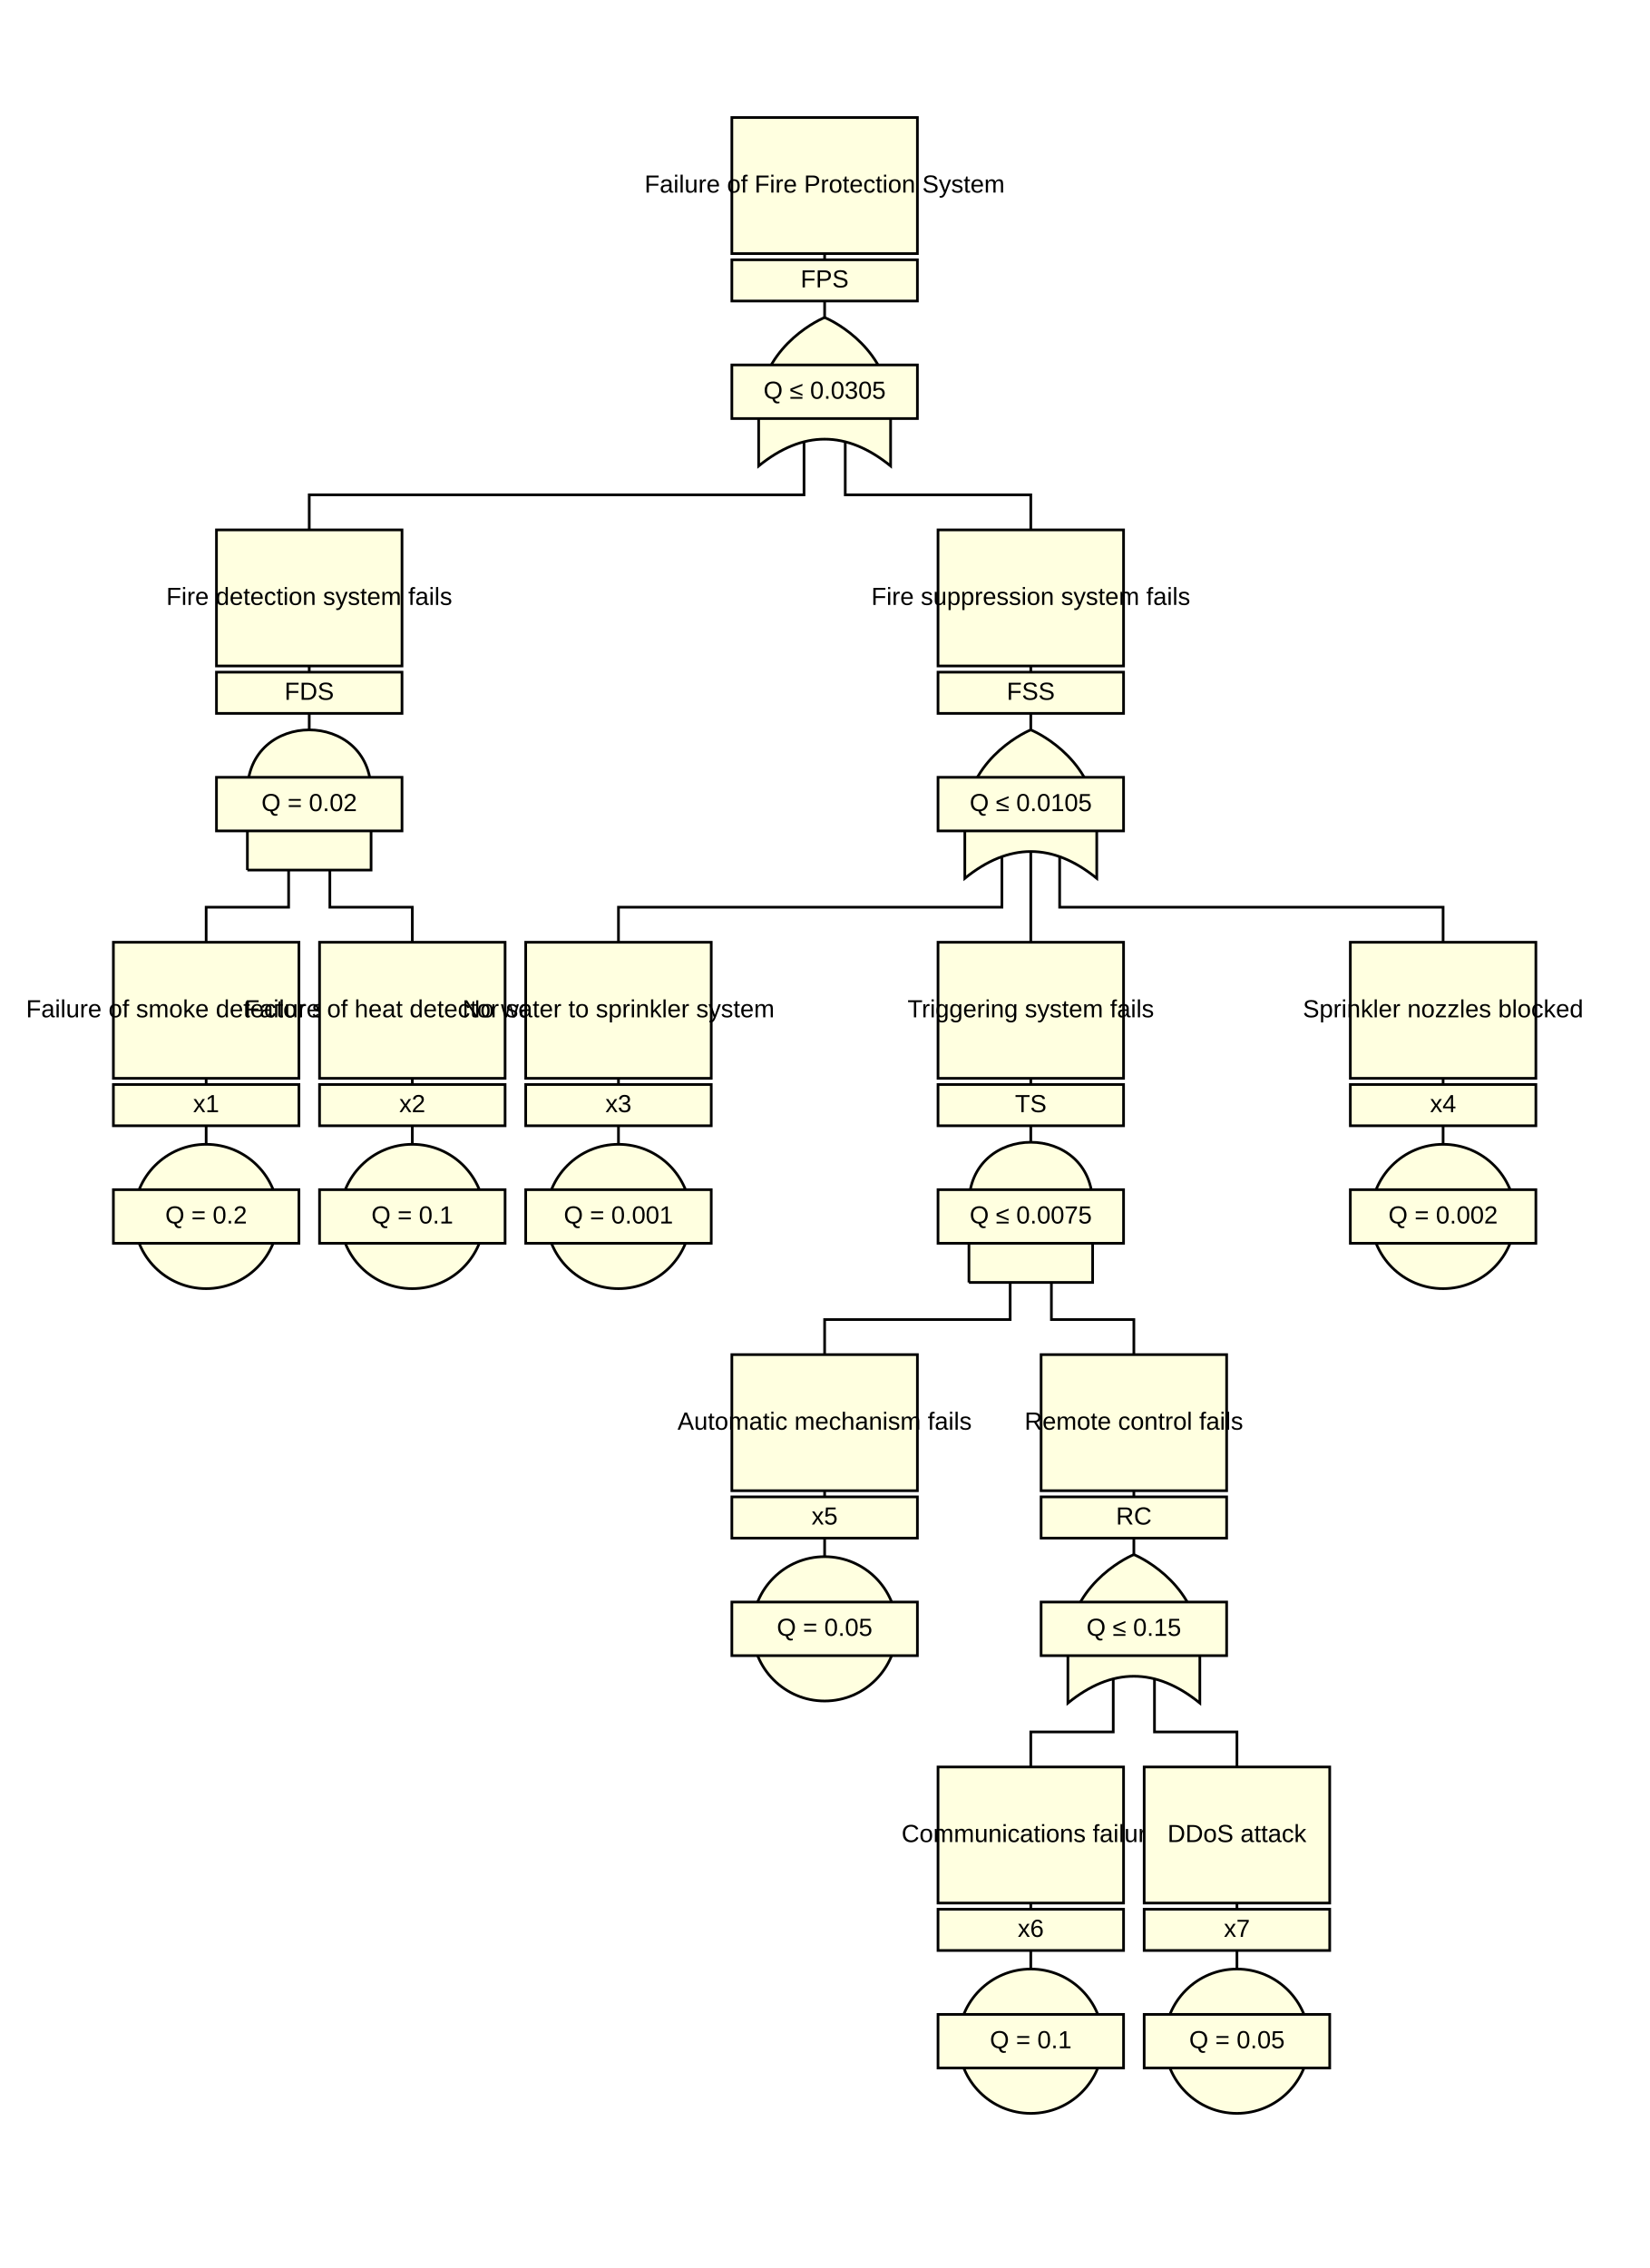
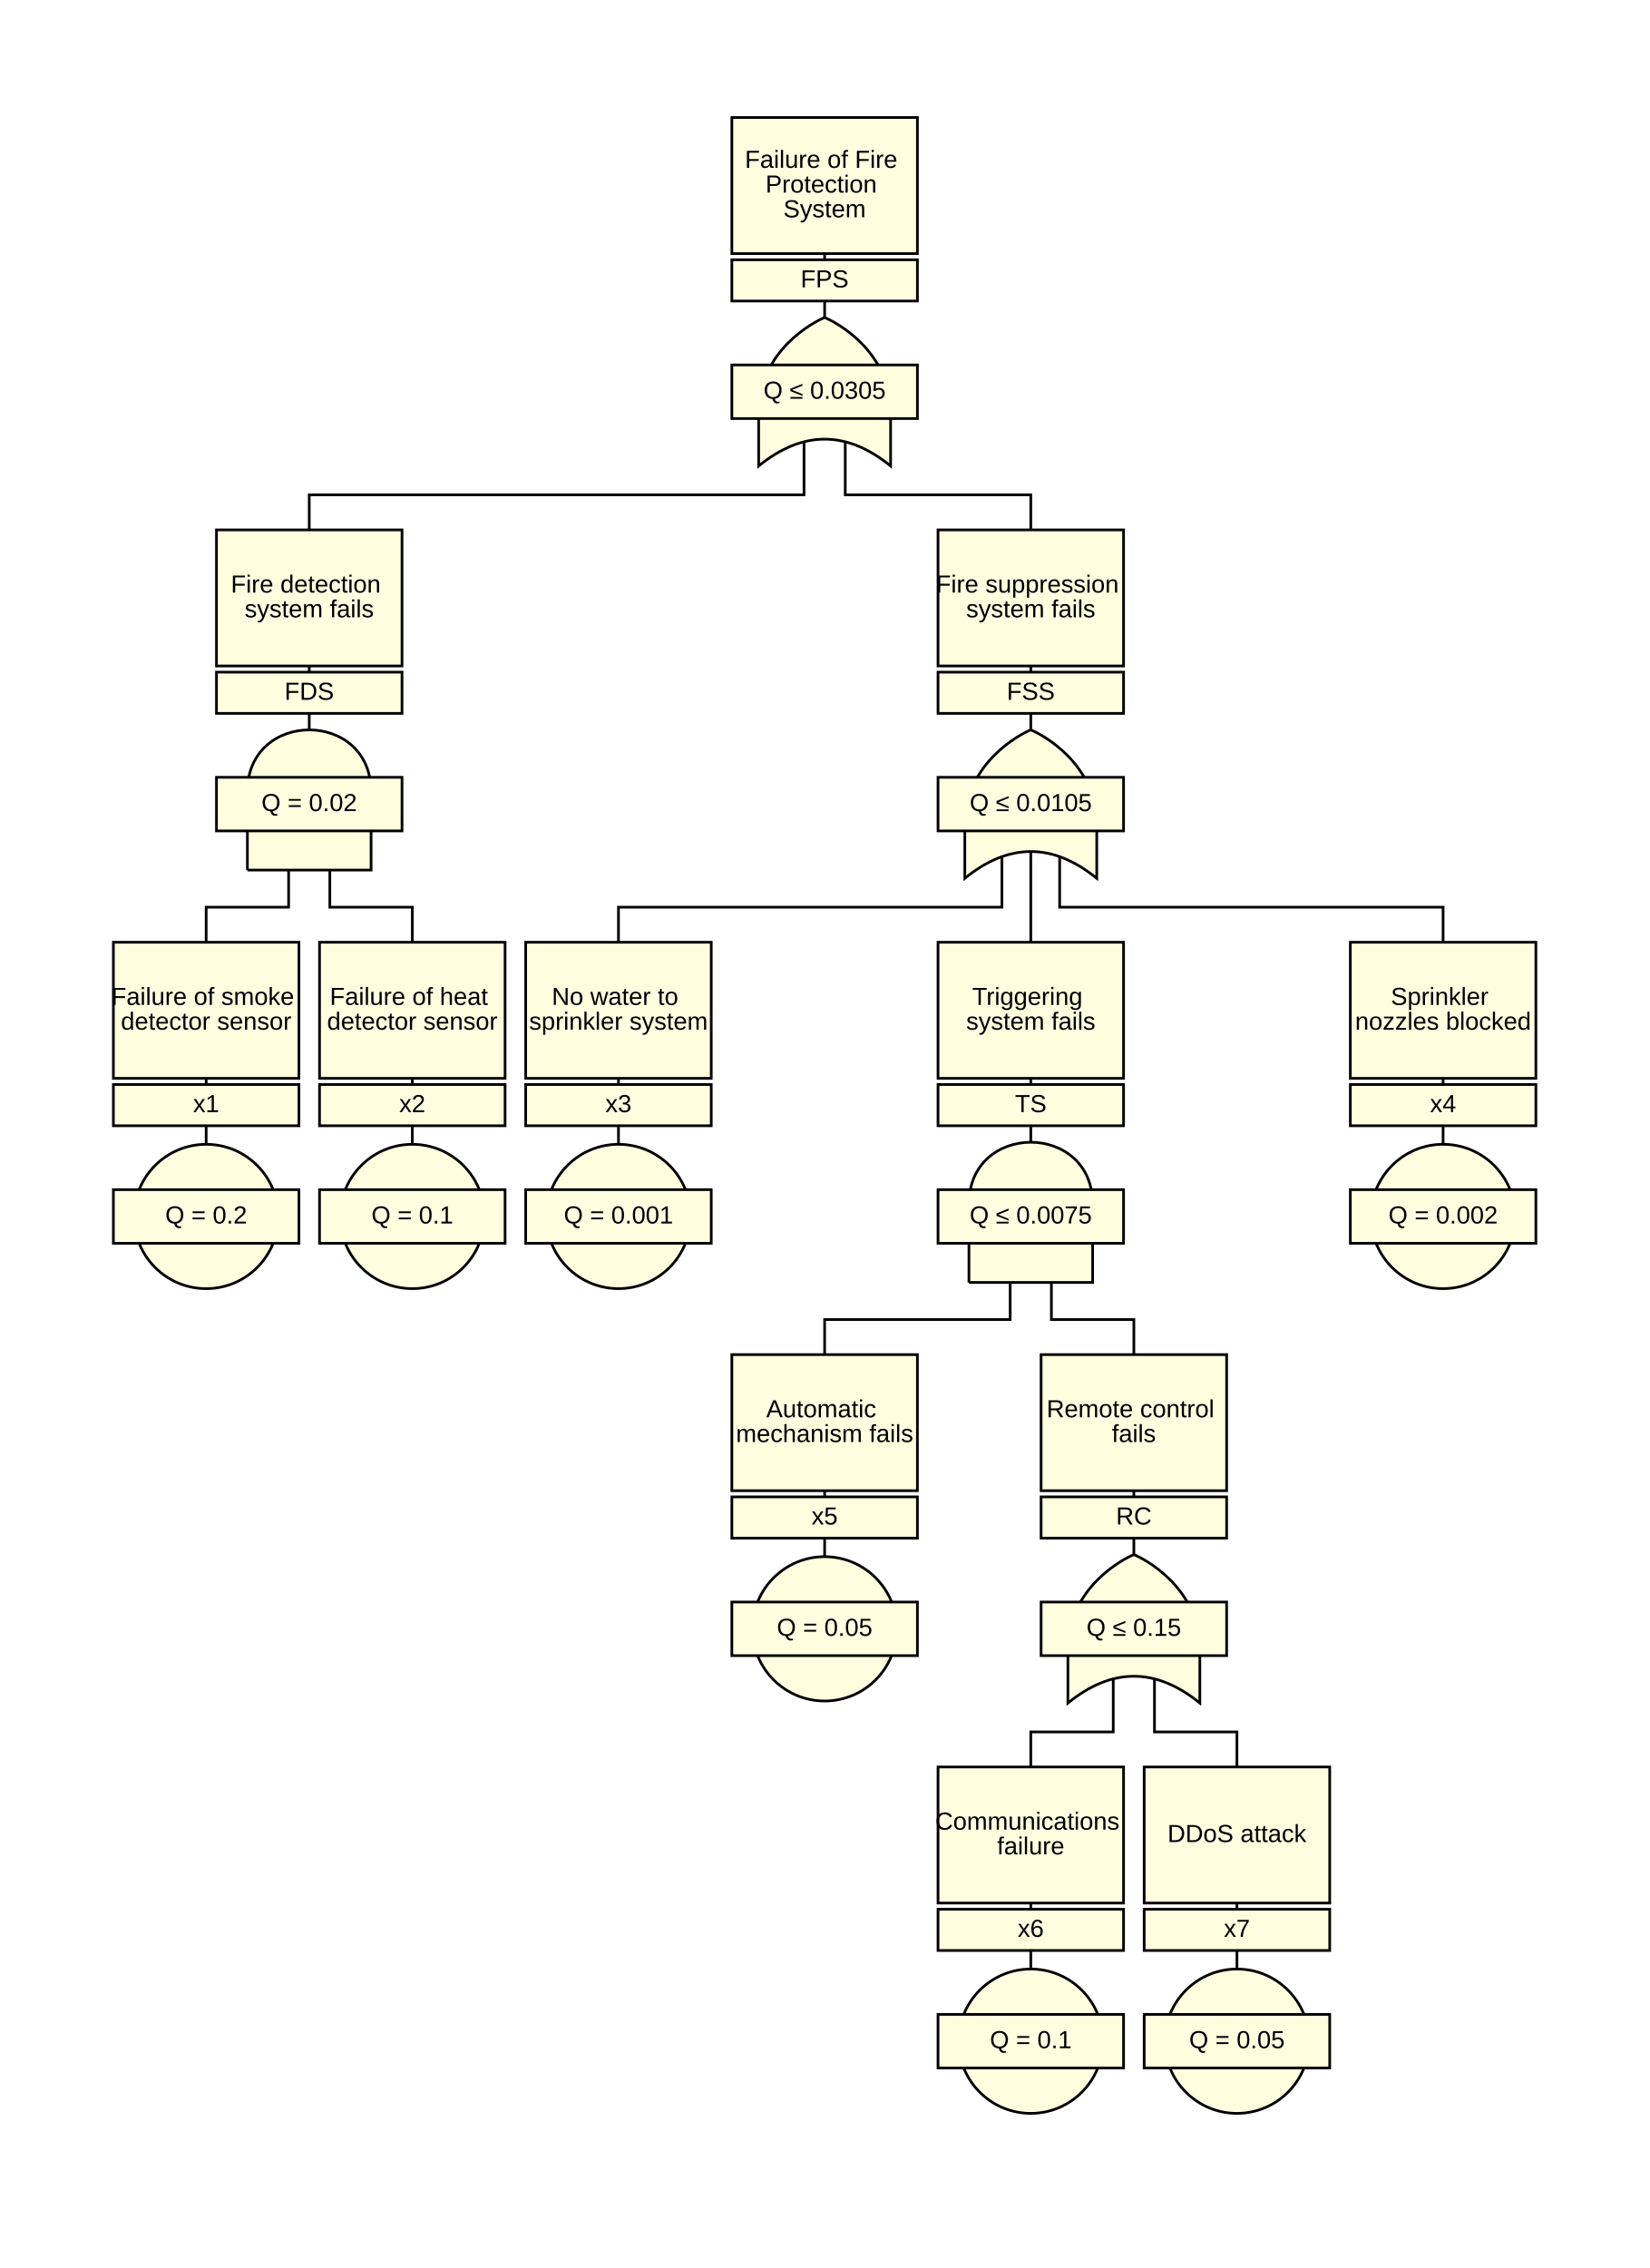
<svg xmlns="http://www.w3.org/2000/svg" viewBox="-50 -50 800 1100">
  <style>
circle, path, polygon, rect {
  fill: lightyellow;
}
circle, path, polygon, polyline, rect {
  stroke: black;
  stroke-width: 1.3;
}
polyline {
  fill: none;
}
text {
  dominant-baseline: middle;
  font-family: Arial, sans-serif;
  font-size: 12px;
  text-anchor: middle;
}
</style>
  <polyline points="350,7 350,140" />
  <polyline points="340,140 340,190 100,190 100,240" />
  <polyline points="360,140 360,190 450,190 450,240" />
  <rect x="305" y="7" width="90" height="66" />
-   <text x="350" y="40">Failure of Fire Protection System</text>
+   <text x="350" y="40">
+     <tspan x="350" dy="-1em">Failure of Fire</tspan>
+     <tspan x="350" dy="1em">Protection</tspan>
+     <tspan x="350" dy="1em">System</tspan>
+   </text>
  <rect x="305" y="76" width="90" height="20" />
  <text x="350" y="86">FPS</text>
  <path d="M350,104 C345,106 318,120 318,150 L318,176 Q350,150 382,176 L382,150 C382,120 355,106 350,104" />
  <rect x="305" y="127" width="90" height="26" />
  <text x="350" y="140">Q ≤ 0.0305</text>
  <polyline points="100,207 100,340" />
  <polyline points="90,340 90,390 50,390 50,440" />
  <polyline points="110,340 110,390 150,390 150,440" />
  <rect x="55" y="207" width="90" height="66" />
-   <text x="100" y="240">Fire detection system fails</text>
+   <text x="100" y="240">
+     <tspan x="100" dy="-0.5em">Fire detection</tspan>
+     <tspan x="100" dy="1em">system fails</tspan>
+   </text>
  <rect x="55" y="276" width="90" height="20" />
  <text x="100" y="286">FDS</text>
  <path d="M70,372 L130,372 L130,334 C130,294 70,294 70,334 L70,372 " />
  <rect x="55" y="327" width="90" height="26" />
  <text x="100" y="340">Q = 0.02</text>
  <polyline points="50,407 50,540" />
  <rect x="5" y="407" width="90" height="66" />
-   <text x="50" y="440">Failure of smoke detector sensor</text>
+   <text x="50" y="440">
+     <tspan x="50" dy="-0.5em">Failure of smoke</tspan>
+     <tspan x="50" dy="1em">detector sensor</tspan>
+   </text>
  <rect x="5" y="476" width="90" height="20" />
  <text x="50" y="486">x1</text>
  <circle cx="50" cy="540" r="35" />
  <rect x="5" y="527" width="90" height="26" />
  <text x="50" y="540">Q = 0.2</text>
  <polyline points="150,407 150,540" />
  <rect x="105" y="407" width="90" height="66" />
-   <text x="150" y="440">Failure of heat detector sensor</text>
+   <text x="150" y="440">
+     <tspan x="150" dy="-0.5em">Failure of heat</tspan>
+     <tspan x="150" dy="1em">detector sensor</tspan>
+   </text>
  <rect x="105" y="476" width="90" height="20" />
  <text x="150" y="486">x2</text>
  <circle cx="150" cy="540" r="35" />
  <rect x="105" y="527" width="90" height="26" />
  <text x="150" y="540">Q = 0.1</text>
  <polyline points="450,207 450,340" />
  <polyline points="436,340 436,390 250,390 250,440" />
  <polyline points="450,340 450,390 450,390 450,440" />
  <polyline points="464,340 464,390 650,390 650,440" />
  <rect x="405" y="207" width="90" height="66" />
-   <text x="450" y="240">Fire suppression system fails</text>
+   <text x="450" y="240">
+     <tspan x="450" dy="-0.5em">Fire suppression</tspan>
+     <tspan x="450" dy="1em">system fails</tspan>
+   </text>
  <rect x="405" y="276" width="90" height="20" />
  <text x="450" y="286">FSS</text>
  <path d="M450,304 C445,306 418,320 418,350 L418,376 Q450,350 482,376 L482,350 C482,320 455,306 450,304" />
  <rect x="405" y="327" width="90" height="26" />
  <text x="450" y="340">Q ≤ 0.0105</text>
  <polyline points="250,407 250,540" />
  <rect x="205" y="407" width="90" height="66" />
-   <text x="250" y="440">No water to sprinkler system</text>
+   <text x="250" y="440">
+     <tspan x="250" dy="-0.5em">No water to</tspan>
+     <tspan x="250" dy="1em">sprinkler system</tspan>
+   </text>
  <rect x="205" y="476" width="90" height="20" />
  <text x="250" y="486">x3</text>
  <circle cx="250" cy="540" r="35" />
  <rect x="205" y="527" width="90" height="26" />
  <text x="250" y="540">Q = 0.001</text>
  <polyline points="450,407 450,540" />
  <polyline points="440,540 440,590 350,590 350,640" />
  <polyline points="460,540 460,590 500,590 500,640" />
  <rect x="405" y="407" width="90" height="66" />
-   <text x="450" y="440">Triggering system fails</text>
+   <text x="450" y="440">
+     <tspan x="450" dy="-0.5em">Triggering</tspan>
+     <tspan x="450" dy="1em">system fails</tspan>
+   </text>
  <rect x="405" y="476" width="90" height="20" />
  <text x="450" y="486">TS</text>
  <path d="M420,572 L480,572 L480,534 C480,494 420,494 420,534 L420,572 " />
  <rect x="405" y="527" width="90" height="26" />
  <text x="450" y="540">Q ≤ 0.0075</text>
  <polyline points="350,607 350,740" />
  <rect x="305" y="607" width="90" height="66" />
-   <text x="350" y="640">Automatic mechanism fails</text>
+   <text x="350" y="640">
+     <tspan x="350" dy="-0.5em">Automatic</tspan>
+     <tspan x="350" dy="1em">mechanism fails</tspan>
+   </text>
  <rect x="305" y="676" width="90" height="20" />
  <text x="350" y="686">x5</text>
  <circle cx="350" cy="740" r="35" />
  <rect x="305" y="727" width="90" height="26" />
  <text x="350" y="740">Q = 0.05</text>
  <polyline points="500,607 500,740" />
  <polyline points="490,740 490,790 450,790 450,840" />
  <polyline points="510,740 510,790 550,790 550,840" />
  <rect x="455" y="607" width="90" height="66" />
-   <text x="500" y="640">Remote control fails</text>
+   <text x="500" y="640">
+     <tspan x="500" dy="-0.5em">Remote control</tspan>
+     <tspan x="500" dy="1em">fails</tspan>
+   </text>
  <rect x="455" y="676" width="90" height="20" />
  <text x="500" y="686">RC</text>
  <path d="M500,704 C495,706 468,720 468,750 L468,776 Q500,750 532,776 L532,750 C532,720 505,706 500,704" />
  <rect x="455" y="727" width="90" height="26" />
  <text x="500" y="740">Q ≤ 0.15</text>
  <polyline points="450,807 450,940" />
  <rect x="405" y="807" width="90" height="66" />
-   <text x="450" y="840">Communications failure</text>
+   <text x="450" y="840">
+     <tspan x="450" dy="-0.5em">Communications</tspan>
+     <tspan x="450" dy="1em">failure</tspan>
+   </text>
  <rect x="405" y="876" width="90" height="20" />
  <text x="450" y="886">x6</text>
  <circle cx="450" cy="940" r="35" />
  <rect x="405" y="927" width="90" height="26" />
  <text x="450" y="940">Q = 0.1</text>
  <polyline points="550,807 550,940" />
  <rect x="505" y="807" width="90" height="66" />
-   <text x="550" y="840">DDoS attack</text>
+   <text x="550" y="840">
+     <tspan x="550" dy="0em">DDoS attack</tspan>
+   </text>
  <rect x="505" y="876" width="90" height="20" />
  <text x="550" y="886">x7</text>
  <circle cx="550" cy="940" r="35" />
  <rect x="505" y="927" width="90" height="26" />
  <text x="550" y="940">Q = 0.05</text>
  <polyline points="650,407 650,540" />
  <rect x="605" y="407" width="90" height="66" />
-   <text x="650" y="440">Sprinkler nozzles blocked</text>
+   <text x="650" y="440">
+     <tspan x="650" dy="-0.5em">Sprinkler</tspan>
+     <tspan x="650" dy="1em">nozzles blocked</tspan>
+   </text>
  <rect x="605" y="476" width="90" height="20" />
  <text x="650" y="486">x4</text>
  <circle cx="650" cy="540" r="35" />
  <rect x="605" y="527" width="90" height="26" />
  <text x="650" y="540">Q = 0.002</text>
</svg>
